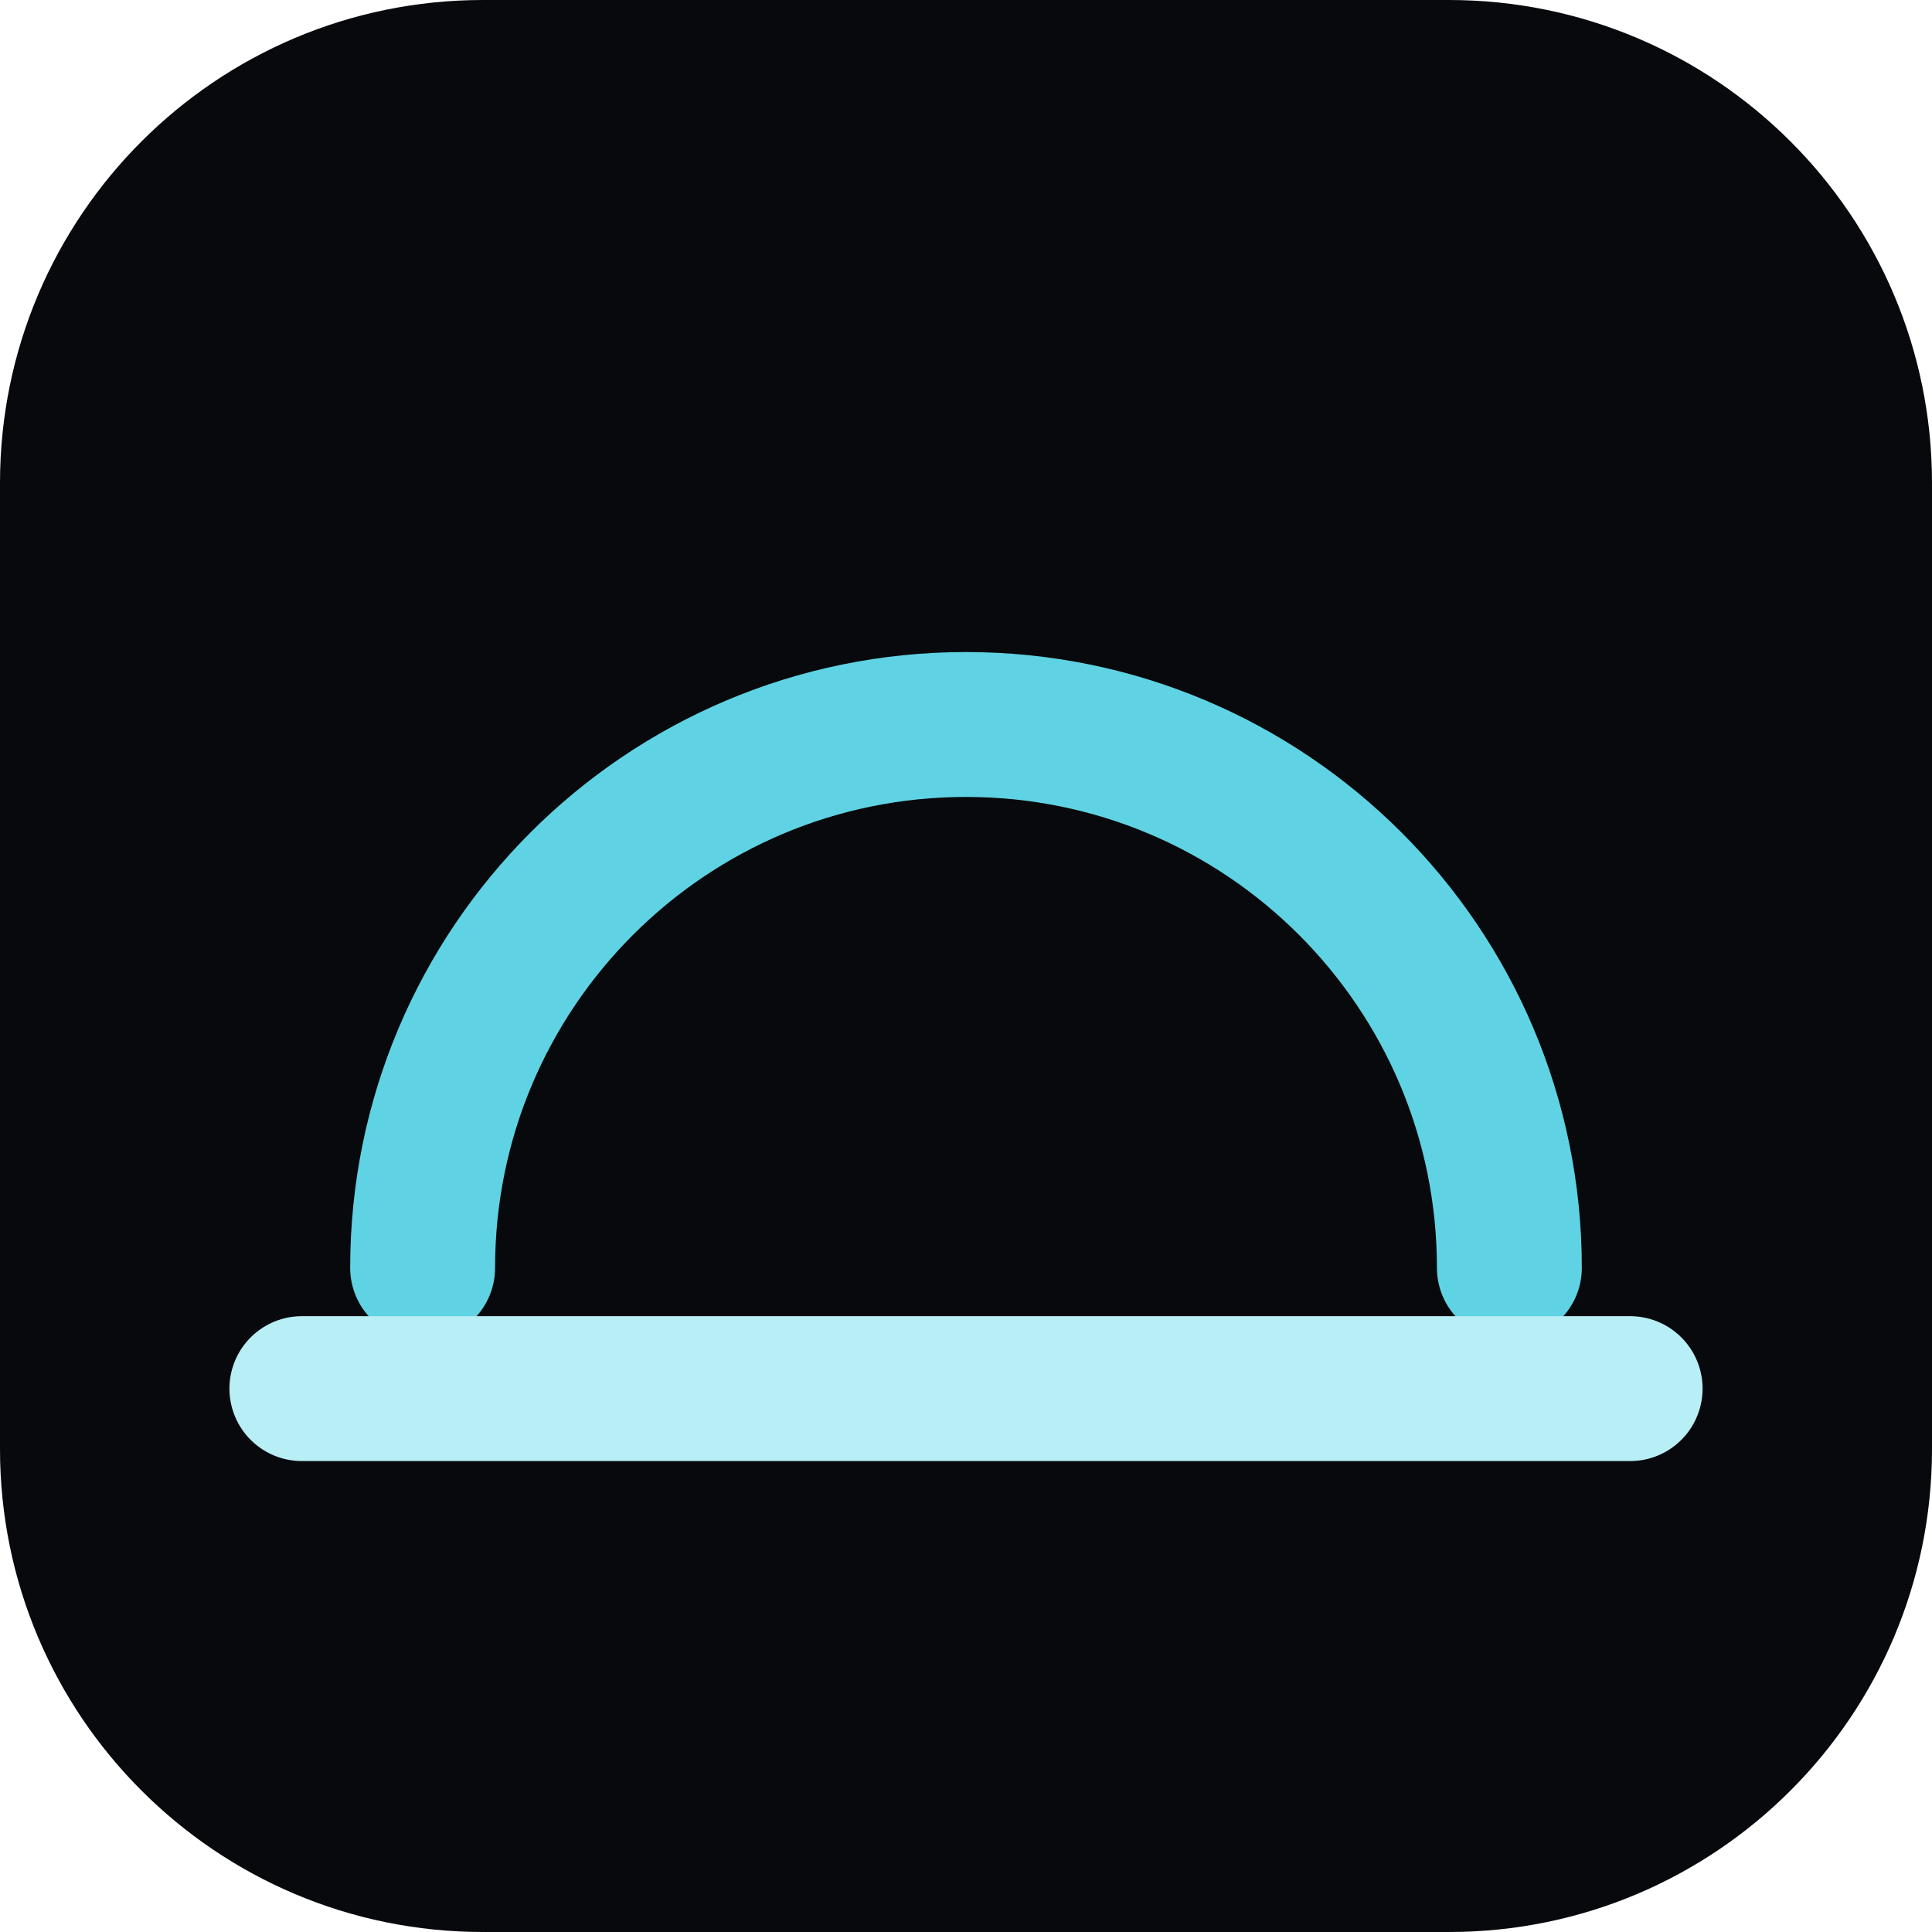
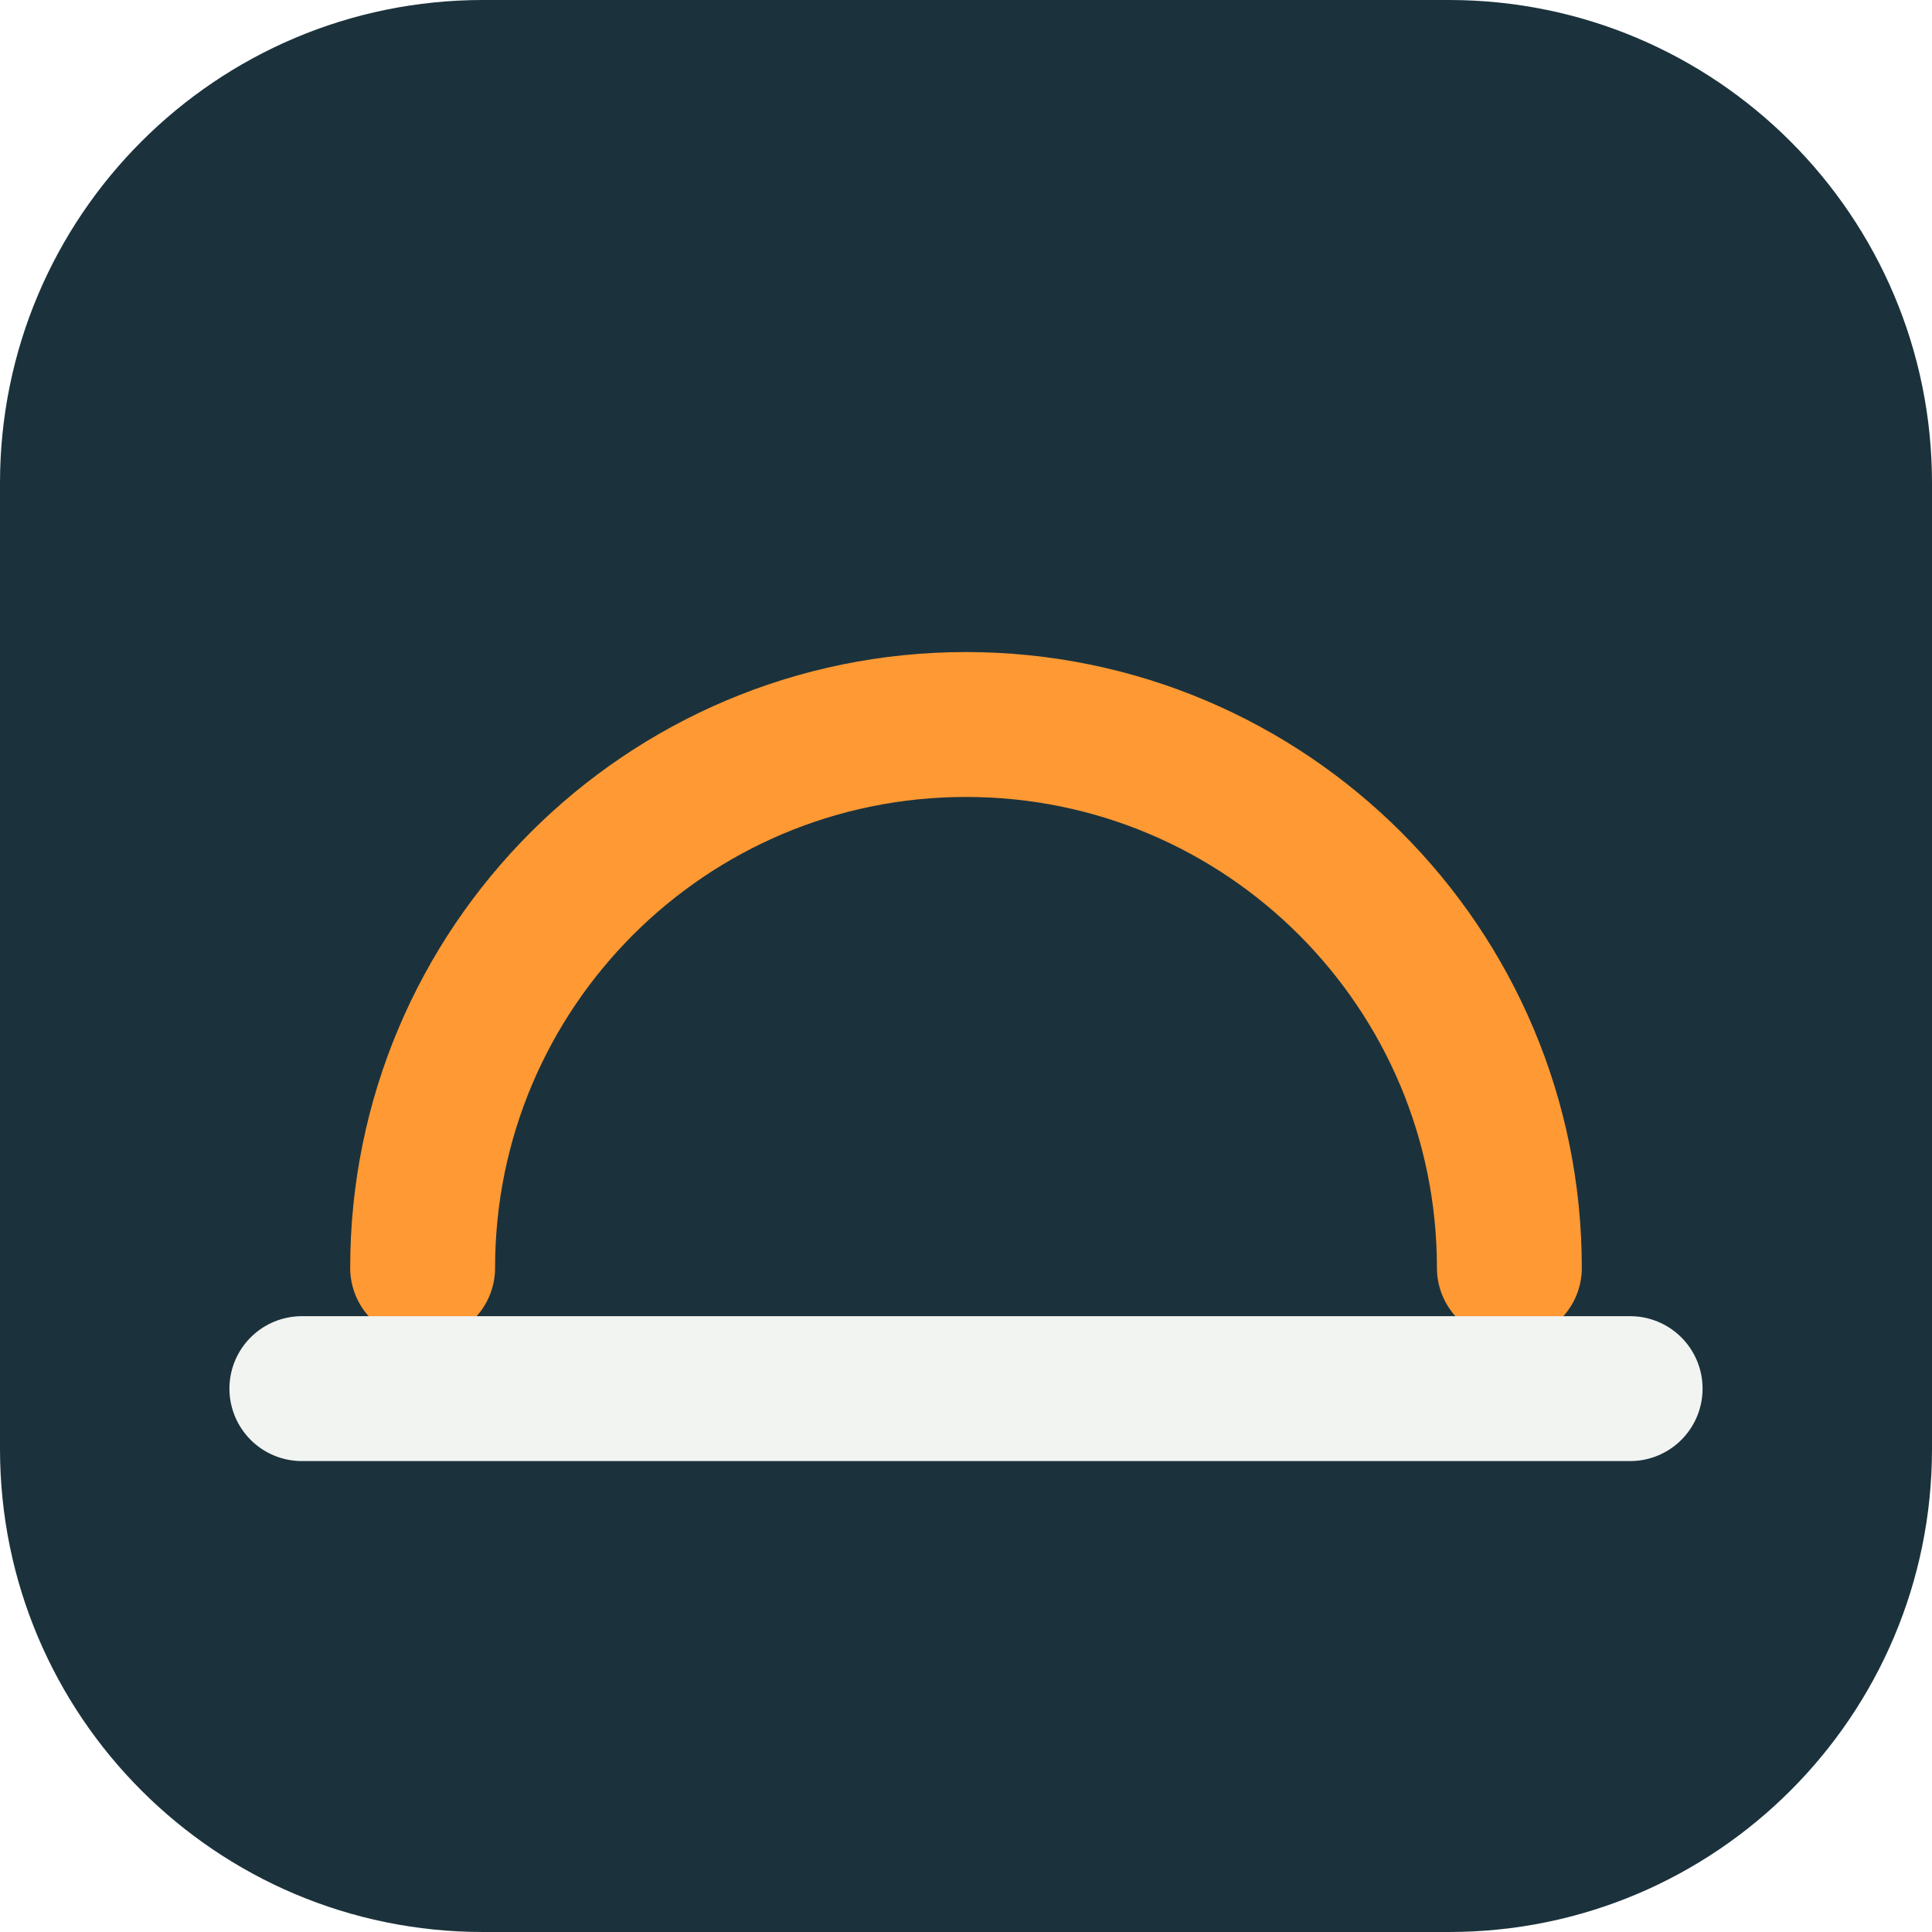
<svg xmlns="http://www.w3.org/2000/svg" viewBox="0 0 32 32">
-   <rect width="32" height="32" rx="8" fill="#07090C" />
-   <path d="M7 21a9 9 0 0 1 18 0" fill="none" stroke="#5FD3E3" stroke-width="2.4" stroke-linecap="round" />
-   <path d="M5 23h22" stroke="#B8EEF5" stroke-width="2.4" stroke-linecap="round" />
+   <rect width="32" height="32" rx="8" fill="#1B323C" />
+   <path d="M7 21a9 9 0 0 1 18 0" fill="none" stroke="#FF9933" stroke-width="2.4" stroke-linecap="round" />
+   <path d="M5 23h22" stroke="#F2F4F1" stroke-width="2.4" stroke-linecap="round" />
</svg>
